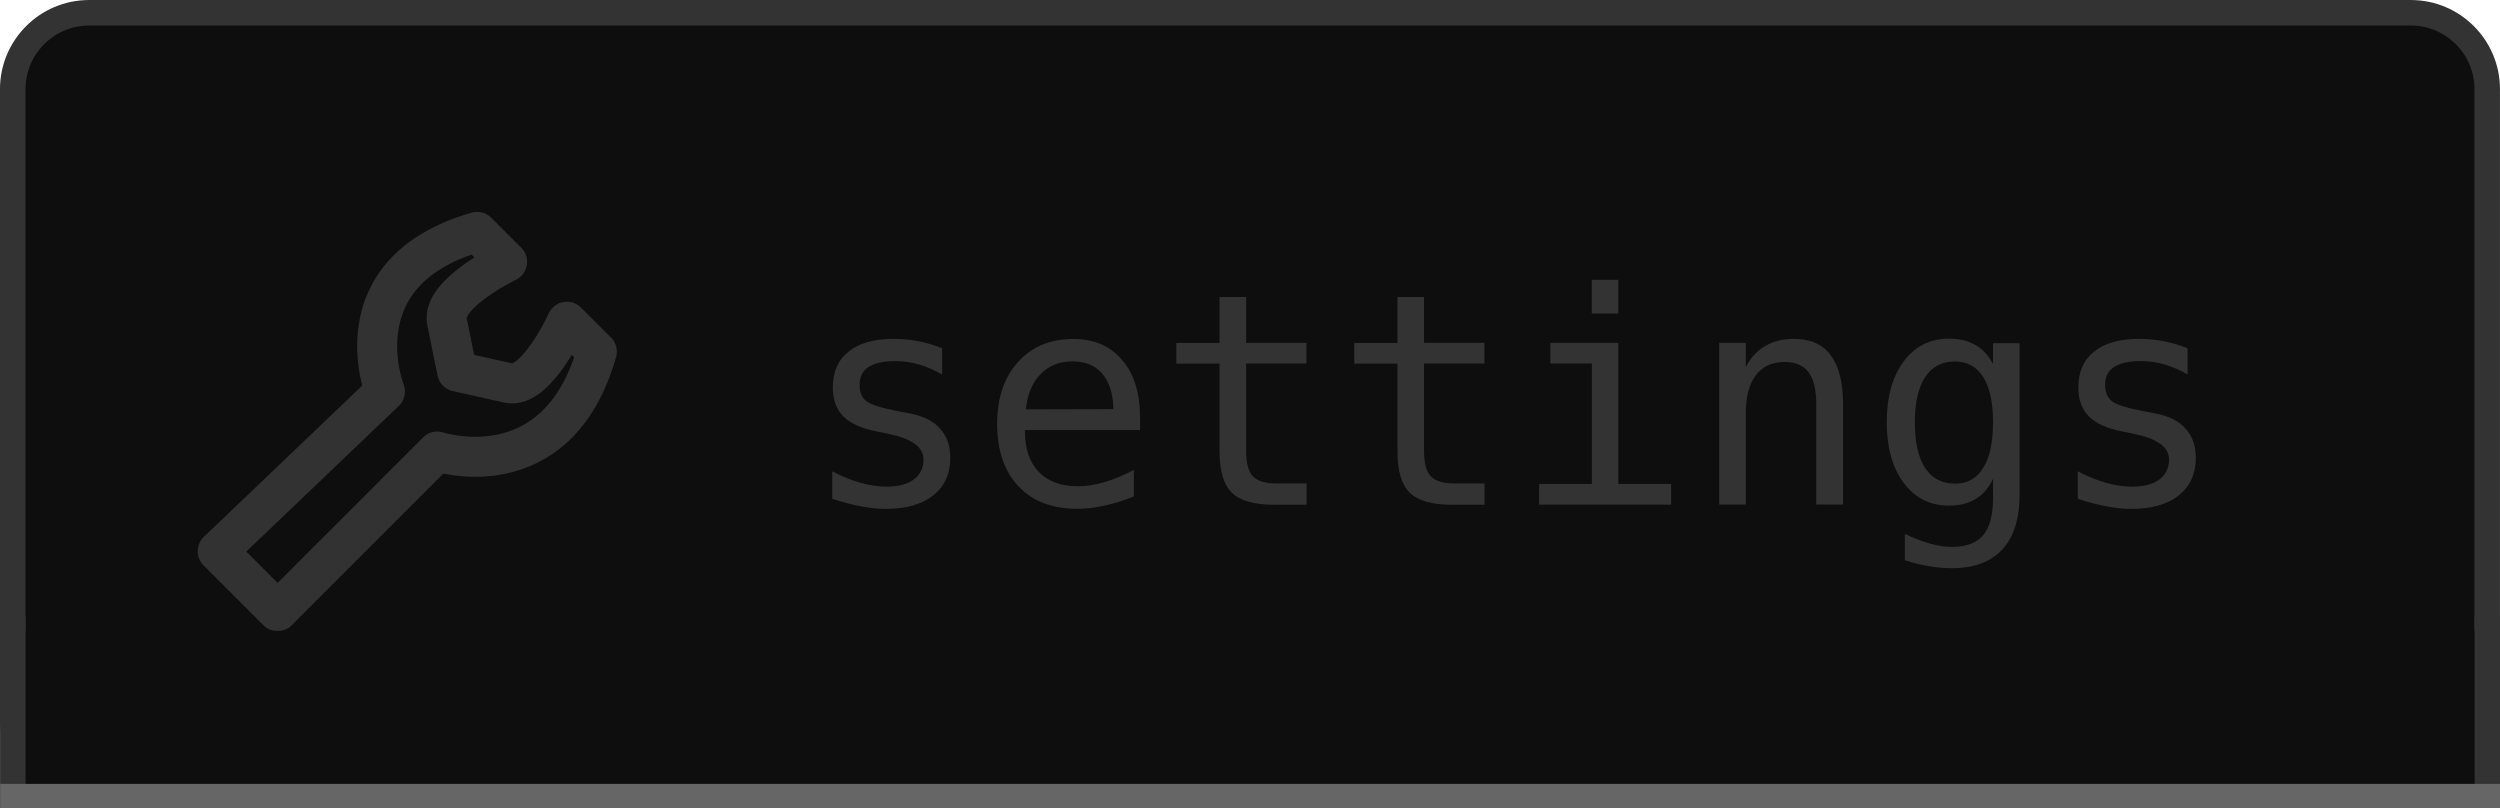
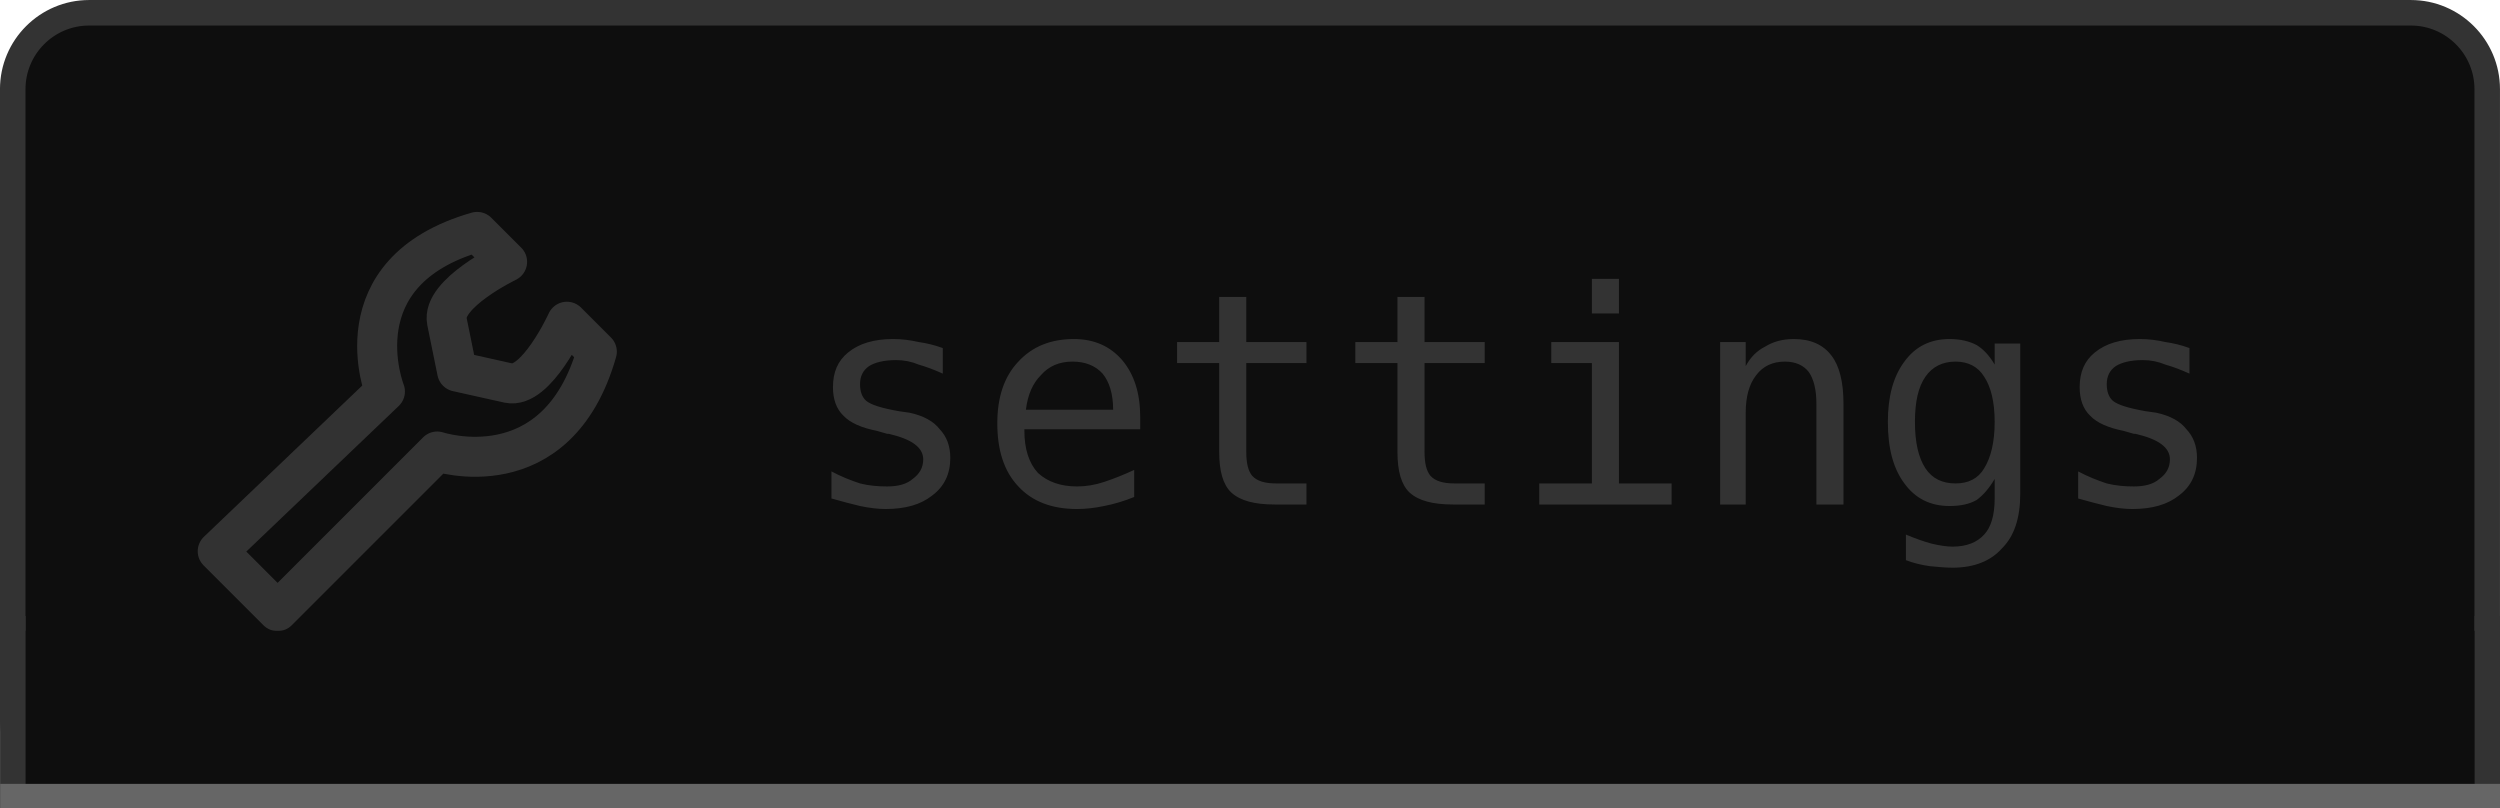
<svg xmlns="http://www.w3.org/2000/svg" width="25.967mm" height="8.391mm" viewBox="0 0 25.967 8.391" id="svg9090" version="1.1">
  <defs id="defs9092" />
  <g id="layer1" transform="translate(-63.36772,-72.82232)">
    <rect rx="0.794" y="72.955" x="63.5" height="8.126" width="25.702" id="rect5653-9-3-0" style="fill:#0e0e0e;fill-opacity:1;stroke:#333333;stroke-width:0.265px;stroke-linecap:butt;stroke-linejoin:miter;stroke-opacity:1" />
-     <g style="font-style:normal;font-weight:normal;font-size:4.781px;line-height:125%;font-family:Sans;letter-spacing:0px;word-spacing:0px;fill:#333333;fill-opacity:1;stroke:none" id="text5655-6-1-4">
-       <path d="m 73.153,76.442 0,0.27 q -0.119,-0.069 -0.239,-0.104 -0.12,-0.035 -0.245,-0.035 -0.188,0 -0.281,0.062 -0.092,0.06 -0.092,0.185 0,0.113 0.069,0.168 0.069,0.056 0.344,0.108 l 0.111,0.021 q 0.206,0.039 0.311,0.156 0.107,0.117 0.107,0.305 0,0.249 -0.177,0.39 -0.177,0.14 -0.492,0.14 -0.125,0 -0.261,-0.027 -0.137,-0.025 -0.296,-0.078 l 0,-0.285 q 0.155,0.08 0.296,0.12 0.141,0.039 0.267,0.039 0.183,0 0.284,-0.074 0.101,-0.075 0.101,-0.209 0,-0.192 -0.368,-0.266 l -0.012,-0.003 -0.104,-0.021 q -0.239,-0.047 -0.348,-0.156 -0.11,-0.111 -0.11,-0.302 0,-0.242 0.164,-0.372 0.164,-0.132 0.467,-0.132 0.135,0 0.26,0.025 0.125,0.024 0.245,0.074 z" style="font-style:normal;font-variant:normal;font-weight:normal;font-stretch:normal;font-size:3.072px;font-family:'DejaVu Sans Mono';-inkscape-font-specification:'DejaVu Sans Mono';fill:#333333;fill-opacity:1" id="path12666" />
-       <path d="m 75.209,77.154 0,0.135 -1.196,0 0,0.009 q 0,0.275 0.143,0.425 0.144,0.15 0.405,0.15 0.132,0 0.276,-0.042 0.144,-0.042 0.308,-0.128 l 0,0.275 q -0.158,0.065 -0.305,0.096 -0.146,0.033 -0.282,0.033 -0.392,0 -0.612,-0.234 -0.221,-0.236 -0.221,-0.648 0,-0.402 0.216,-0.642 0.216,-0.24 0.576,-0.24 0.321,0 0.506,0.218 0.186,0.218 0.186,0.594 z m -0.276,-0.081 q -0.006,-0.243 -0.116,-0.369 -0.108,-0.128 -0.312,-0.128 -0.2,0 -0.329,0.132 -0.129,0.132 -0.153,0.366 l 0.909,-0.002 z" style="font-style:normal;font-variant:normal;font-weight:normal;font-stretch:normal;font-size:3.072px;font-family:'DejaVu Sans Mono';-inkscape-font-specification:'DejaVu Sans Mono';fill:#333333;fill-opacity:1" id="path12668" />
-       <path d="m 76.311,75.906 0,0.477 0.627,0 0,0.215 -0.627,0 0,0.912 q 0,0.186 0.071,0.26 0.071,0.074 0.246,0.074 l 0.311,0 0,0.221 -0.338,0 q -0.311,0 -0.438,-0.125 -0.128,-0.125 -0.128,-0.429 l 0,-0.912 -0.449,0 0,-0.215 0.449,0 0,-0.477 0.276,0 z" style="font-style:normal;font-variant:normal;font-weight:normal;font-stretch:normal;font-size:3.072px;font-family:'DejaVu Sans Mono';-inkscape-font-specification:'DejaVu Sans Mono';fill:#333333;fill-opacity:1" id="path12670" />
-       <path d="m 78.159,75.906 0,0.477 0.627,0 0,0.215 -0.627,0 0,0.912 q 0,0.186 0.071,0.26 0.071,0.074 0.246,0.074 l 0.311,0 0,0.221 -0.338,0 q -0.311,0 -0.438,-0.125 -0.128,-0.125 -0.128,-0.429 l 0,-0.912 -0.449,0 0,-0.215 0.449,0 0,-0.477 0.276,0 z" style="font-style:normal;font-variant:normal;font-weight:normal;font-stretch:normal;font-size:3.072px;font-family:'DejaVu Sans Mono';-inkscape-font-specification:'DejaVu Sans Mono';fill:#333333;fill-opacity:1" id="path12672" />
-       <path d="m 79.47,76.383 0.707,0 0,1.466 0.548,0 0,0.215 -1.371,0 0,-0.215 0.548,0 0,-1.251 -0.431,0 0,-0.215 z m 0.431,-0.654 0.276,0 0,0.35 -0.276,0 0,-0.35 z" style="font-style:normal;font-variant:normal;font-weight:normal;font-stretch:normal;font-size:3.072px;font-family:'DejaVu Sans Mono';-inkscape-font-specification:'DejaVu Sans Mono';fill:#333333;fill-opacity:1" id="path12674" />
-       <path d="m 82.511,77.022 0,1.041 -0.278,0 0,-1.041 q 0,-0.227 -0.08,-0.333 -0.08,-0.107 -0.249,-0.107 -0.194,0 -0.299,0.138 -0.104,0.137 -0.104,0.393 l 0,0.95 -0.276,0 0,-1.68 0.276,0 0,0.252 q 0.074,-0.144 0.2,-0.218 0.126,-0.075 0.299,-0.075 0.257,0 0.383,0.17 0.128,0.168 0.128,0.51 z" style="font-style:normal;font-variant:normal;font-weight:normal;font-stretch:normal;font-size:3.072px;font-family:'DejaVu Sans Mono';-inkscape-font-specification:'DejaVu Sans Mono';fill:#333333;fill-opacity:1" id="path12676" />
-       <path d="m 84.069,77.21 q 0,-0.311 -0.102,-0.471 -0.101,-0.162 -0.294,-0.162 -0.203,0 -0.309,0.162 -0.107,0.161 -0.107,0.471 0,0.311 0.107,0.474 0.108,0.162 0.312,0.162 0.191,0 0.291,-0.164 0.102,-0.164 0.102,-0.473 z m 0.276,0.746 q 0,0.378 -0.179,0.573 -0.179,0.195 -0.525,0.195 -0.114,0 -0.239,-0.021 -0.125,-0.021 -0.249,-0.062 l 0,-0.273 q 0.147,0.069 0.267,0.102 0.12,0.033 0.221,0.033 0.224,0 0.326,-0.122 0.102,-0.122 0.102,-0.386 l 0,-0.012 0,-0.188 q -0.066,0.141 -0.18,0.21 -0.114,0.069 -0.278,0.069 -0.294,0 -0.47,-0.236 -0.176,-0.236 -0.176,-0.63 0,-0.396 0.176,-0.632 0.176,-0.236 0.47,-0.236 0.162,0 0.275,0.065 0.113,0.065 0.183,0.2 l 0,-0.218 0.276,0 0,1.566 z" style="font-style:normal;font-variant:normal;font-weight:normal;font-stretch:normal;font-size:3.072px;font-family:'DejaVu Sans Mono';-inkscape-font-specification:'DejaVu Sans Mono';fill:#333333;fill-opacity:1" id="path12678" />
-       <path d="m 86.09,76.442 0,0.27 q -0.119,-0.069 -0.239,-0.104 -0.12,-0.035 -0.245,-0.035 -0.188,0 -0.281,0.062 -0.092,0.06 -0.092,0.185 0,0.113 0.069,0.168 0.069,0.056 0.344,0.108 l 0.111,0.021 q 0.206,0.039 0.311,0.156 0.107,0.117 0.107,0.305 0,0.249 -0.177,0.39 -0.177,0.14 -0.492,0.14 -0.125,0 -0.261,-0.027 -0.137,-0.025 -0.296,-0.078 l 0,-0.285 q 0.155,0.08 0.296,0.12 0.141,0.039 0.267,0.039 0.183,0 0.284,-0.074 0.101,-0.075 0.101,-0.209 0,-0.192 -0.368,-0.266 l -0.012,-0.003 -0.104,-0.021 q -0.239,-0.047 -0.348,-0.156 -0.11,-0.111 -0.11,-0.302 0,-0.242 0.164,-0.372 0.164,-0.132 0.467,-0.132 0.135,0 0.26,0.025 0.125,0.024 0.245,0.074 z" style="font-style:normal;font-variant:normal;font-weight:normal;font-stretch:normal;font-size:3.072px;font-family:'DejaVu Sans Mono';-inkscape-font-specification:'DejaVu Sans Mono';fill:#333333;fill-opacity:1" id="path12680" />
-     </g>
+     <text id="text5655-6-1-4" y="78.063" x="71.693" style="font-size:4.781px;font-style:normal;font-weight:normal;line-height:125%;letter-spacing:0px;word-spacing:0px;fill:#333333;fill-opacity:1;stroke:none;font-family:Sans" xml:space="preserve">
+       <tspan style="font-size:3.072px;font-style:normal;font-variant:normal;font-weight:normal;font-stretch:normal;fill:#333333;fill-opacity:1;font-family:DejaVu Sans Mono;-inkscape-font-specification:DejaVu Sans Mono" y="78.063" x="71.693" id="tspan5657-9-17-0">settings</tspan>
+     </text>
    <path id="path4314-7-3" d="m 65.629,78.548 0.622,0.622 1.658,-1.658 c 0,0 1.244,0.415 1.658,-1.037 l -0.311,-0.311 c 0,0 -0.319,0.701 -0.607,0.637 l -0.533,-0.119 -0.106,-0.521 c -0.059,-0.289 0.625,-0.619 0.625,-0.619 l -0.311,-0.311 c -1.451,0.415 -0.958,1.658 -0.958,1.658 z" style="opacity:0.988;fill:none;stroke:#333333;stroke-width:0.415;stroke-linecap:round;stroke-linejoin:round;stroke-miterlimit:4;stroke-opacity:1;stroke-dasharray:none;stroke-dashoffset:6.4" />
    <g transform="translate(164.0428,24.18926)" style="fill:#0e0e0e" id="g6190-7">
      <path style="font-size:medium;font-style:normal;font-variant:normal;font-weight:normal;font-stretch:normal;text-indent:0;text-align:start;text-decoration:none;line-height:normal;letter-spacing:normal;word-spacing:normal;text-transform:none;direction:ltr;block-progression:tb;writing-mode:lr-tb;text-anchor:start;baseline-shift:baseline;color:#000000;fill:#0e0e0e;fill-opacity:1;fill-rule:nonzero;stroke:none;stroke-width:0.264;marker:none;visibility:visible;display:inline;overflow:visible;enable-background:accumulate;font-family:Sans;-inkscape-font-specification:Sans" d="m -100.573,55.185 0,0.115 0,1.522 0,0.115 0.158,0 25.516,0 0.123,0 0,-0.115 0,-1.522 0,-0.115 -0.123,0 -25.516,0 -0.158,0 z" id="rect3072-1" />
      <path style="fill:#0e0e0e;stroke:#333333;stroke-width:0.265;stroke-linecap:butt;stroke-linejoin:miter;stroke-miterlimit:4;stroke-opacity:1;stroke-dasharray:none" d="m -100.542,55.031 c 0,1.931 0,2.025 0,2.025 l 0,0" id="path3850-8" />
      <path id="path3863-1" d="m -74.839,55.031 c 0,1.931 0,2.025 0,2.025 l 0,0" style="fill:#0e0e0e;stroke:#333333;stroke-width:0.265;stroke-linecap:butt;stroke-linejoin:miter;stroke-miterlimit:4;stroke-opacity:1;stroke-dasharray:none" />
      <path style="fill:#0e0e0e;stroke:#666666;stroke-width:0.282px;stroke-linecap:butt;stroke-linejoin:miter;stroke-opacity:1" d="m -100.673,56.916 25.969,0" id="path3896-9" />
    </g>
  </g>
</svg>
